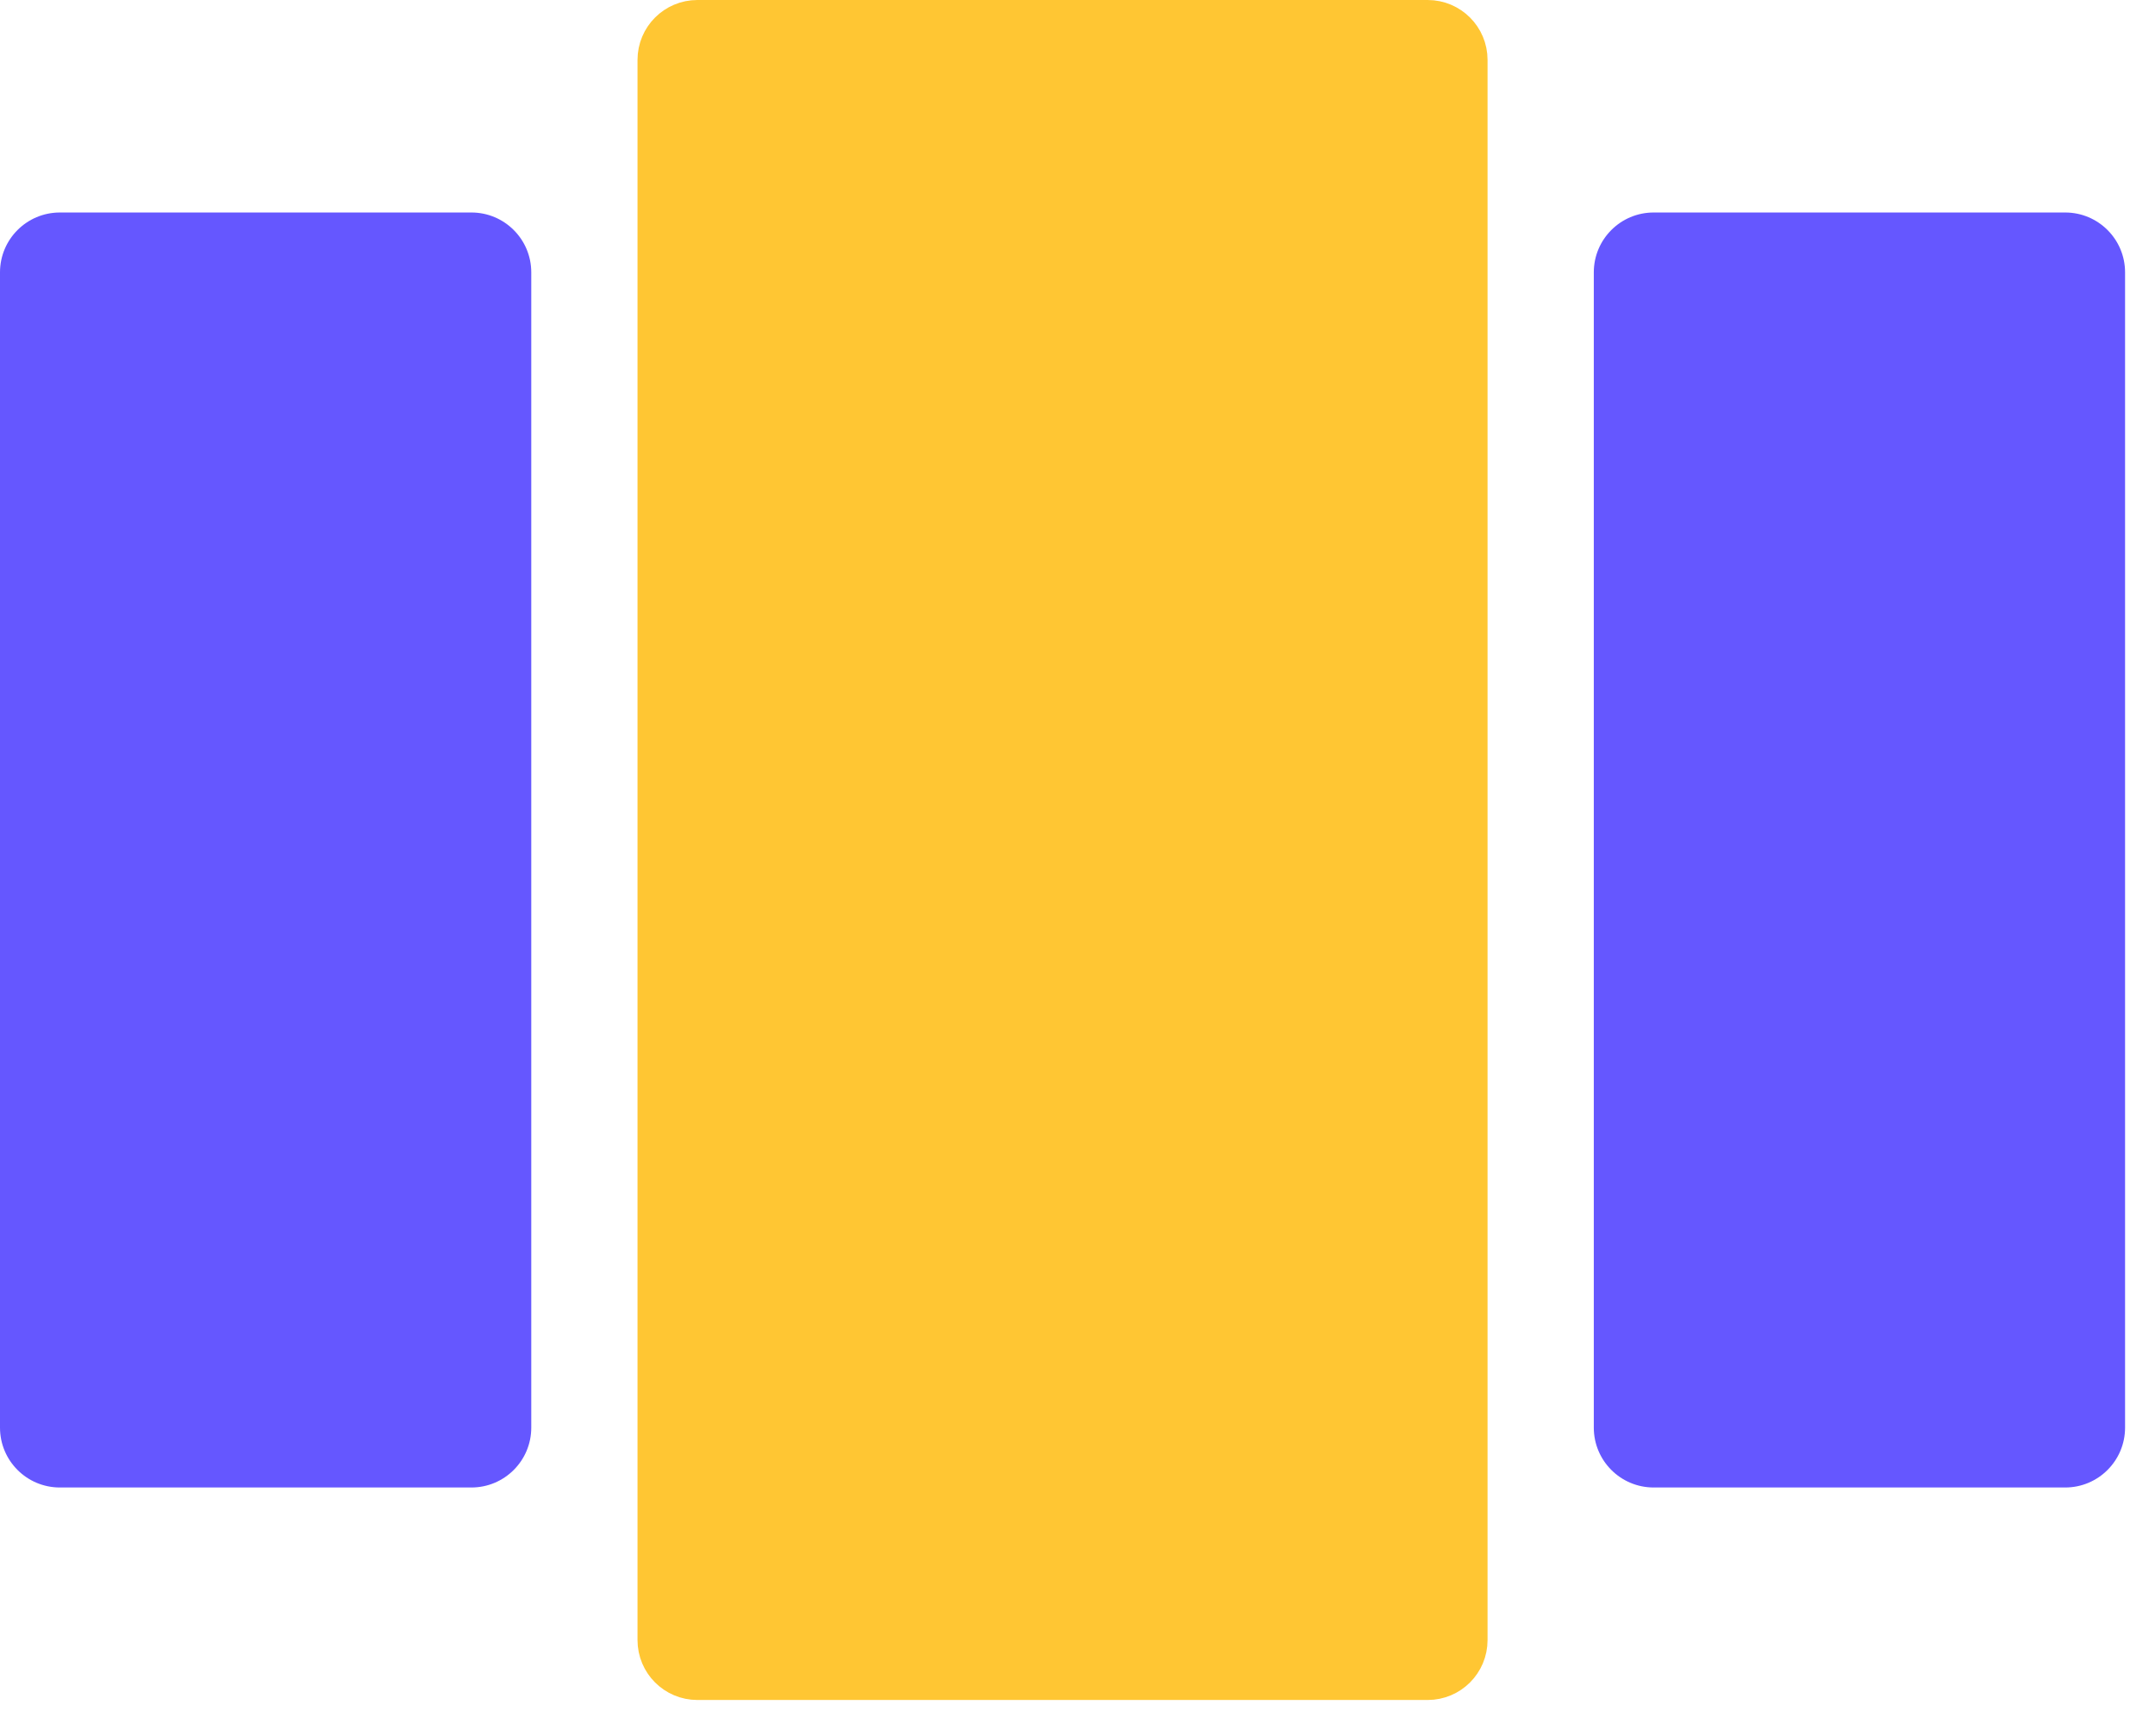
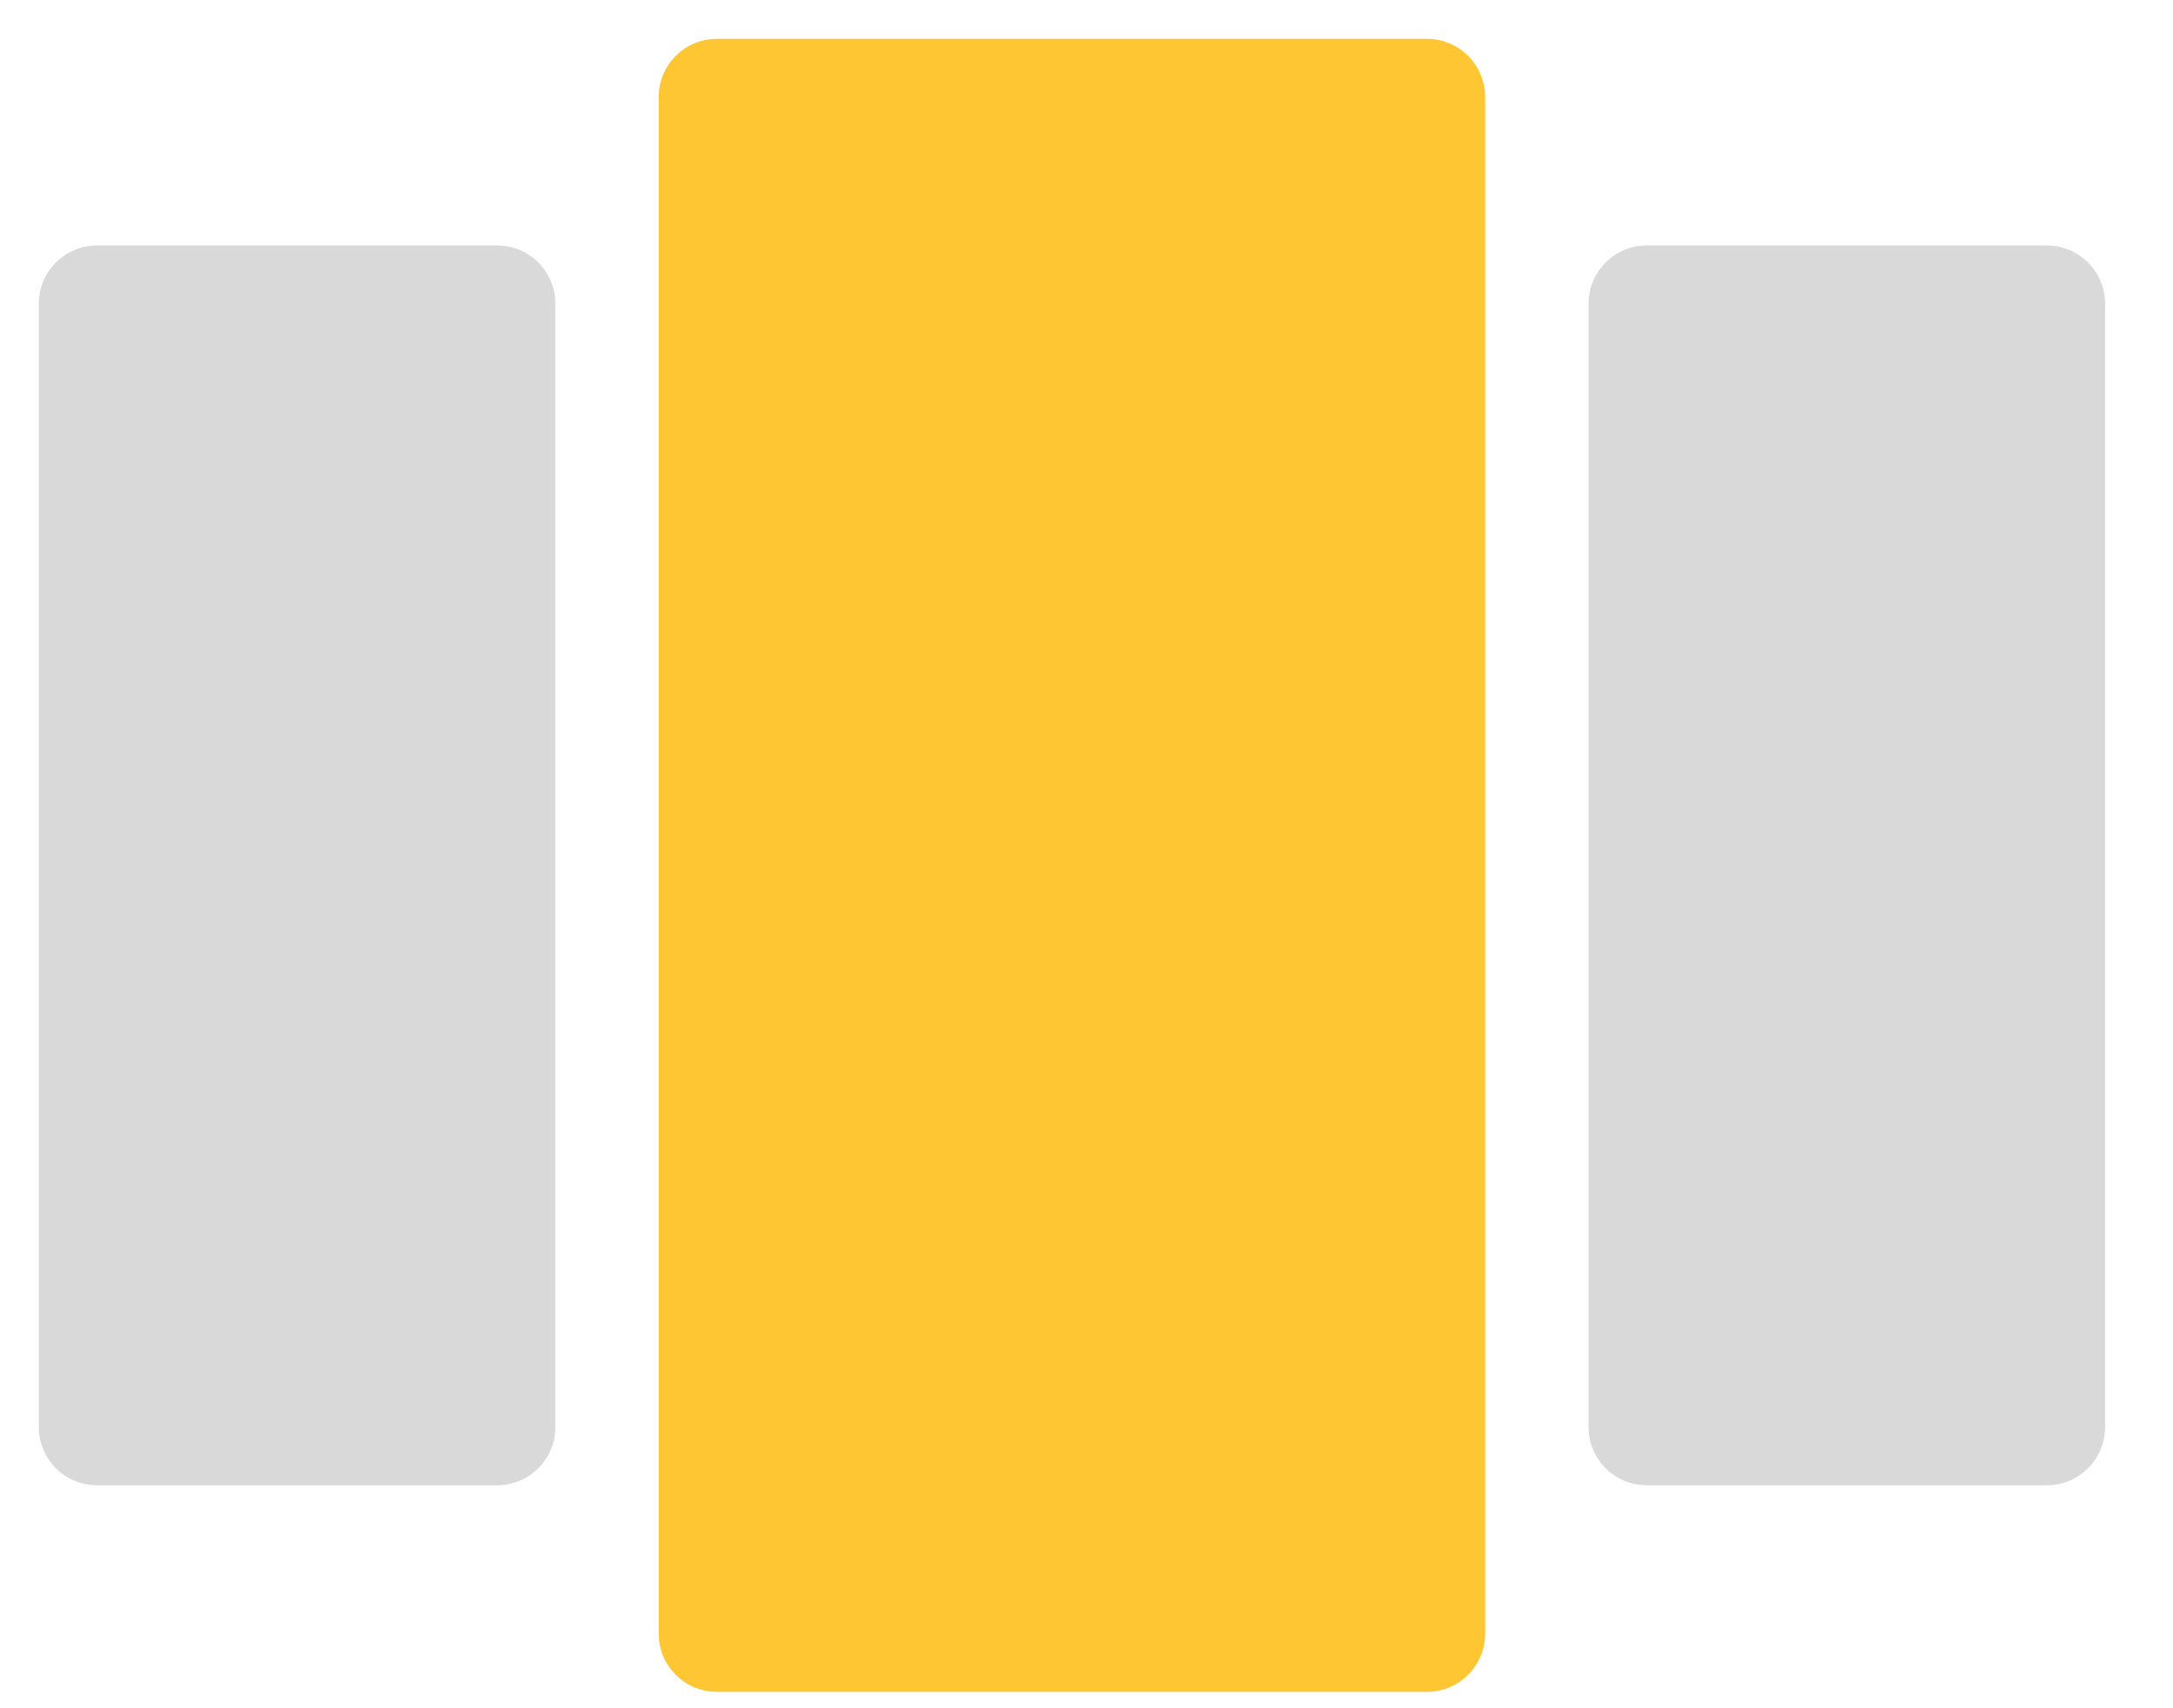
- <svg xmlns="http://www.w3.org/2000/svg" width="36" height="29" viewBox="0 0 36 29" fill="none">
-   <rect x="11.15" y="0.5" width="13.2" height="27.4" rx="0.5" fill="#FFC633" stroke="#FFC633" />
-   <rect x="26.625" y="3.55" width="8.875" height="21.3" rx="1" fill="#6557FF" />
-   <rect y="3.55" width="8.875" height="21.3" rx="1" fill="#6557FF" />
+ <svg xmlns="http://www.w3.org/2000/svg" width="28" height="22" viewBox="0 0 28 22" fill="none">
+   <rect x="8.862" y="0.875" width="9.9" height="20.55" rx="0.375" fill="#FFC633" stroke="#FFC633" stroke-width="0.75" />
+   <rect x="20.469" y="3.163" width="6.656" height="15.975" rx="0.75" fill="#D9D9D9" />
+   <rect x="0.5" y="3.163" width="6.656" height="15.975" rx="0.75" fill="#D9D9D9" />
</svg>
